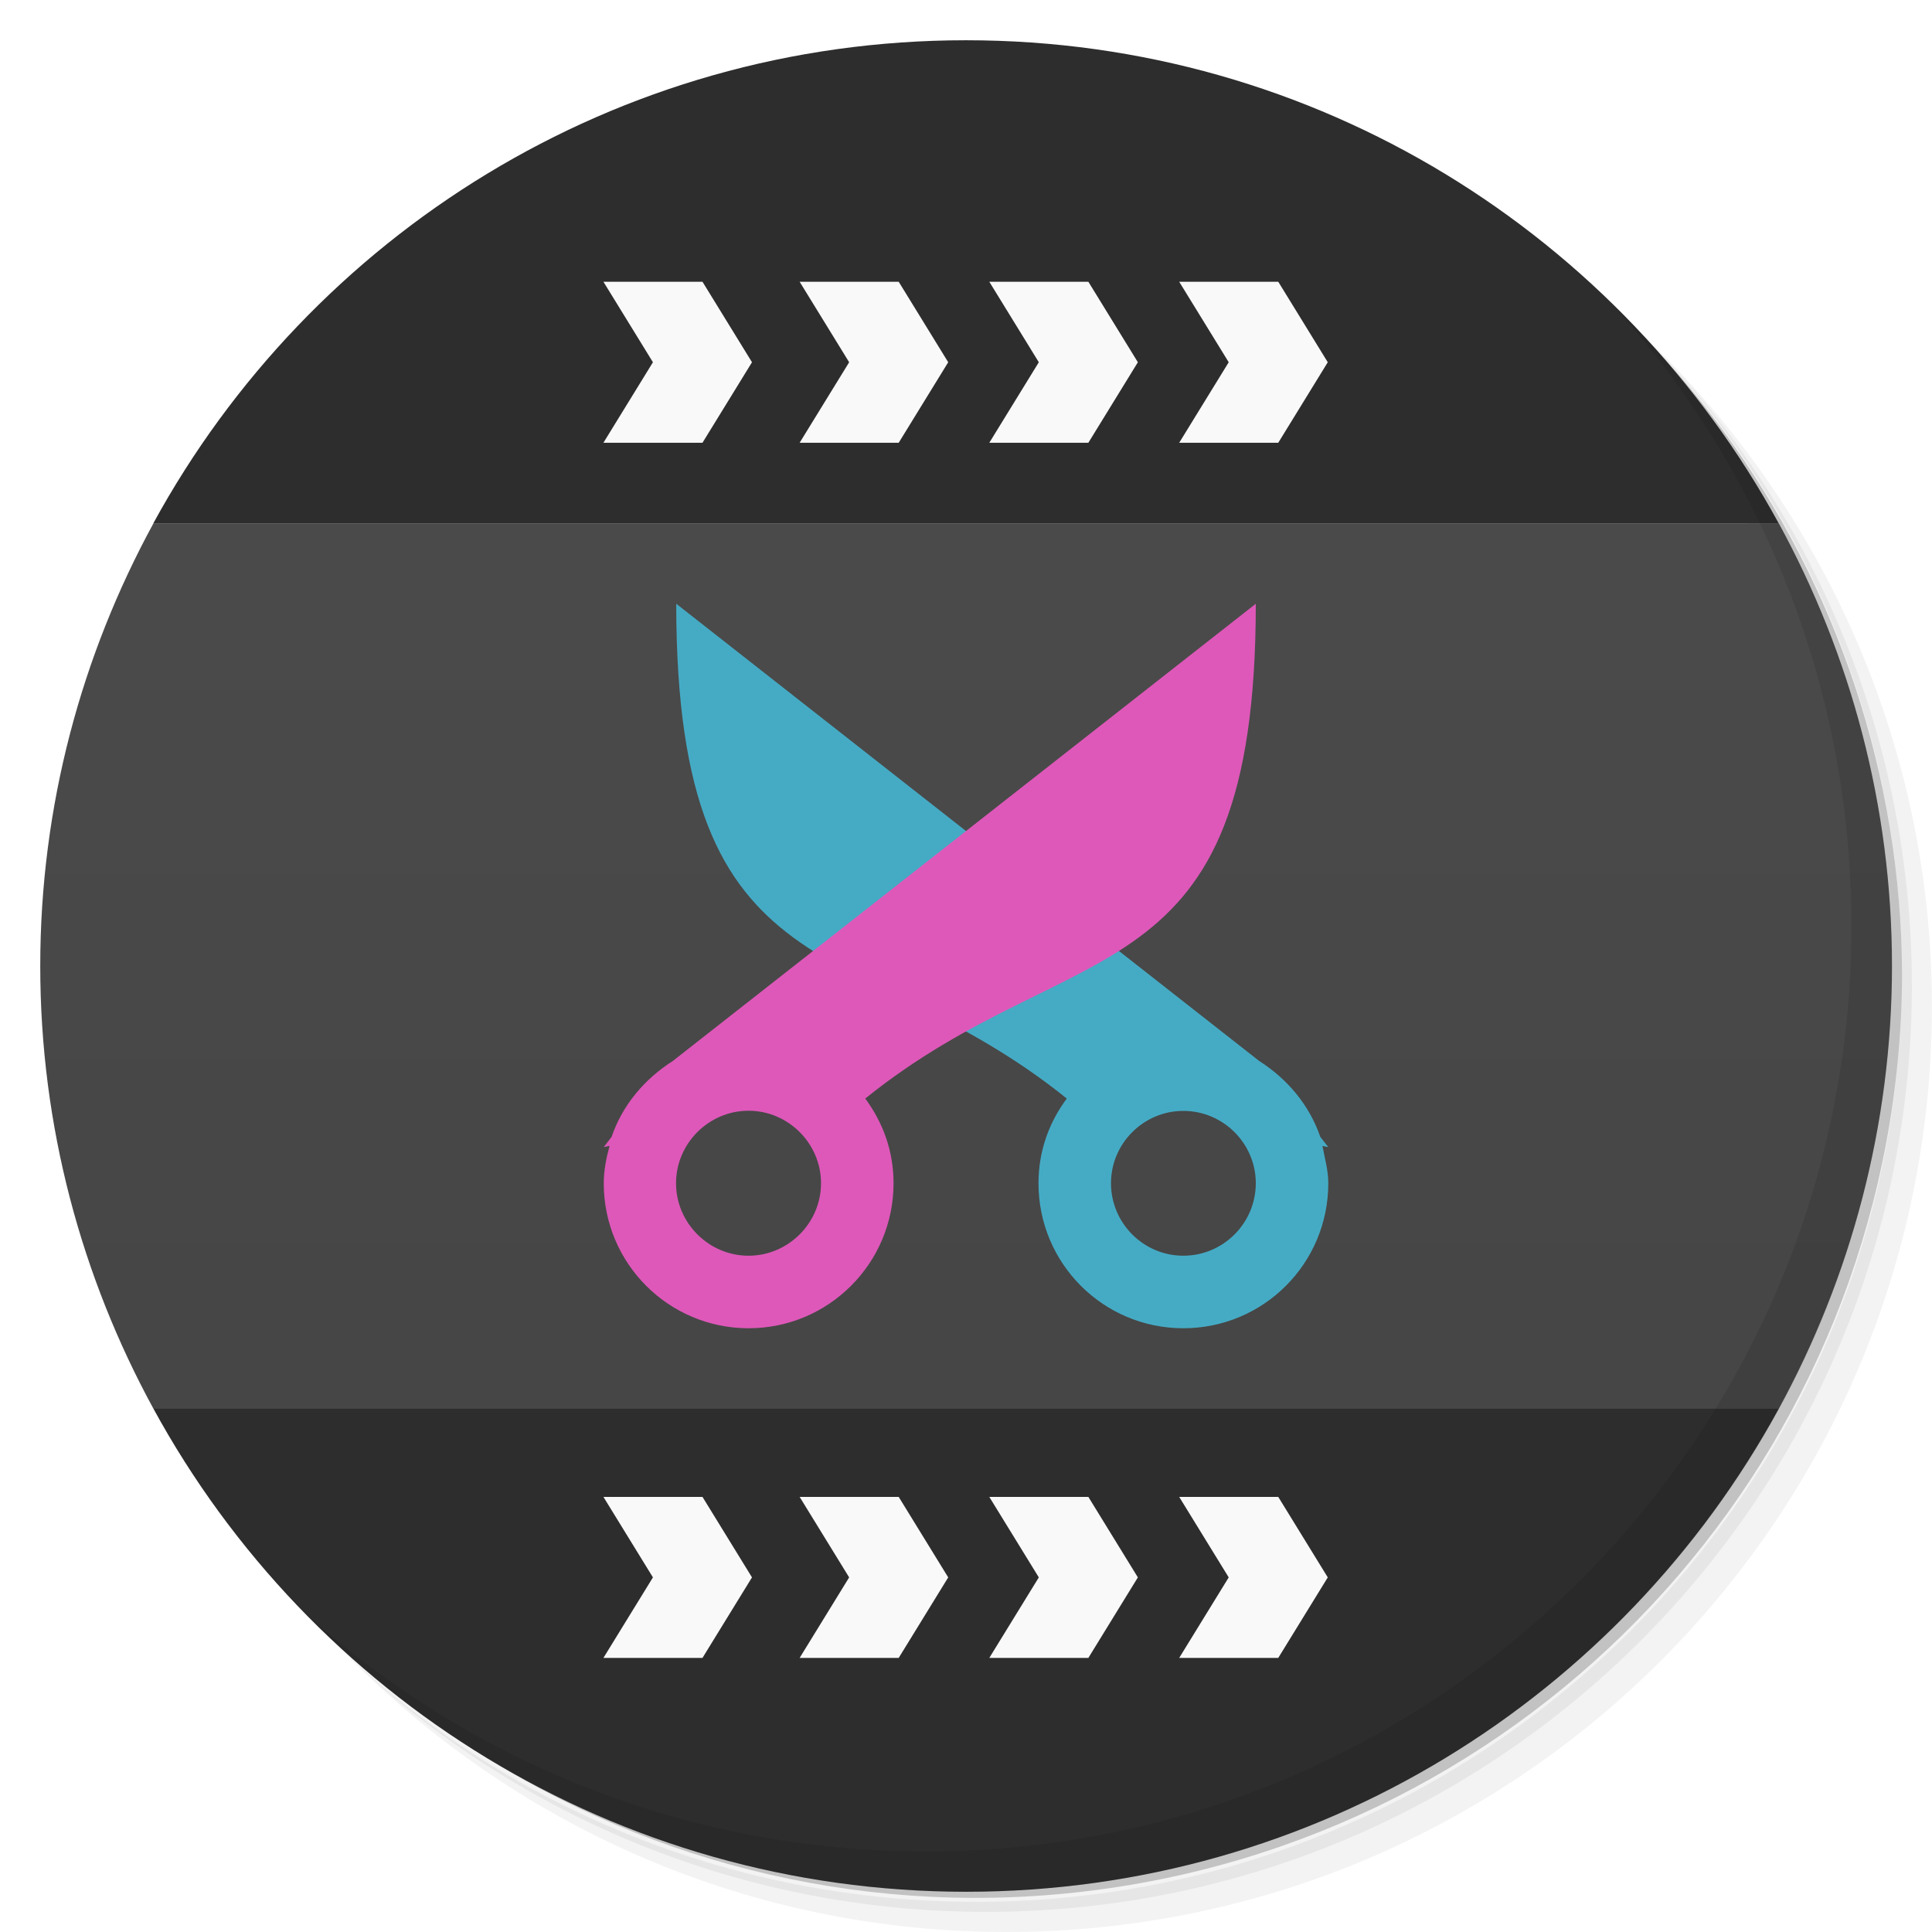
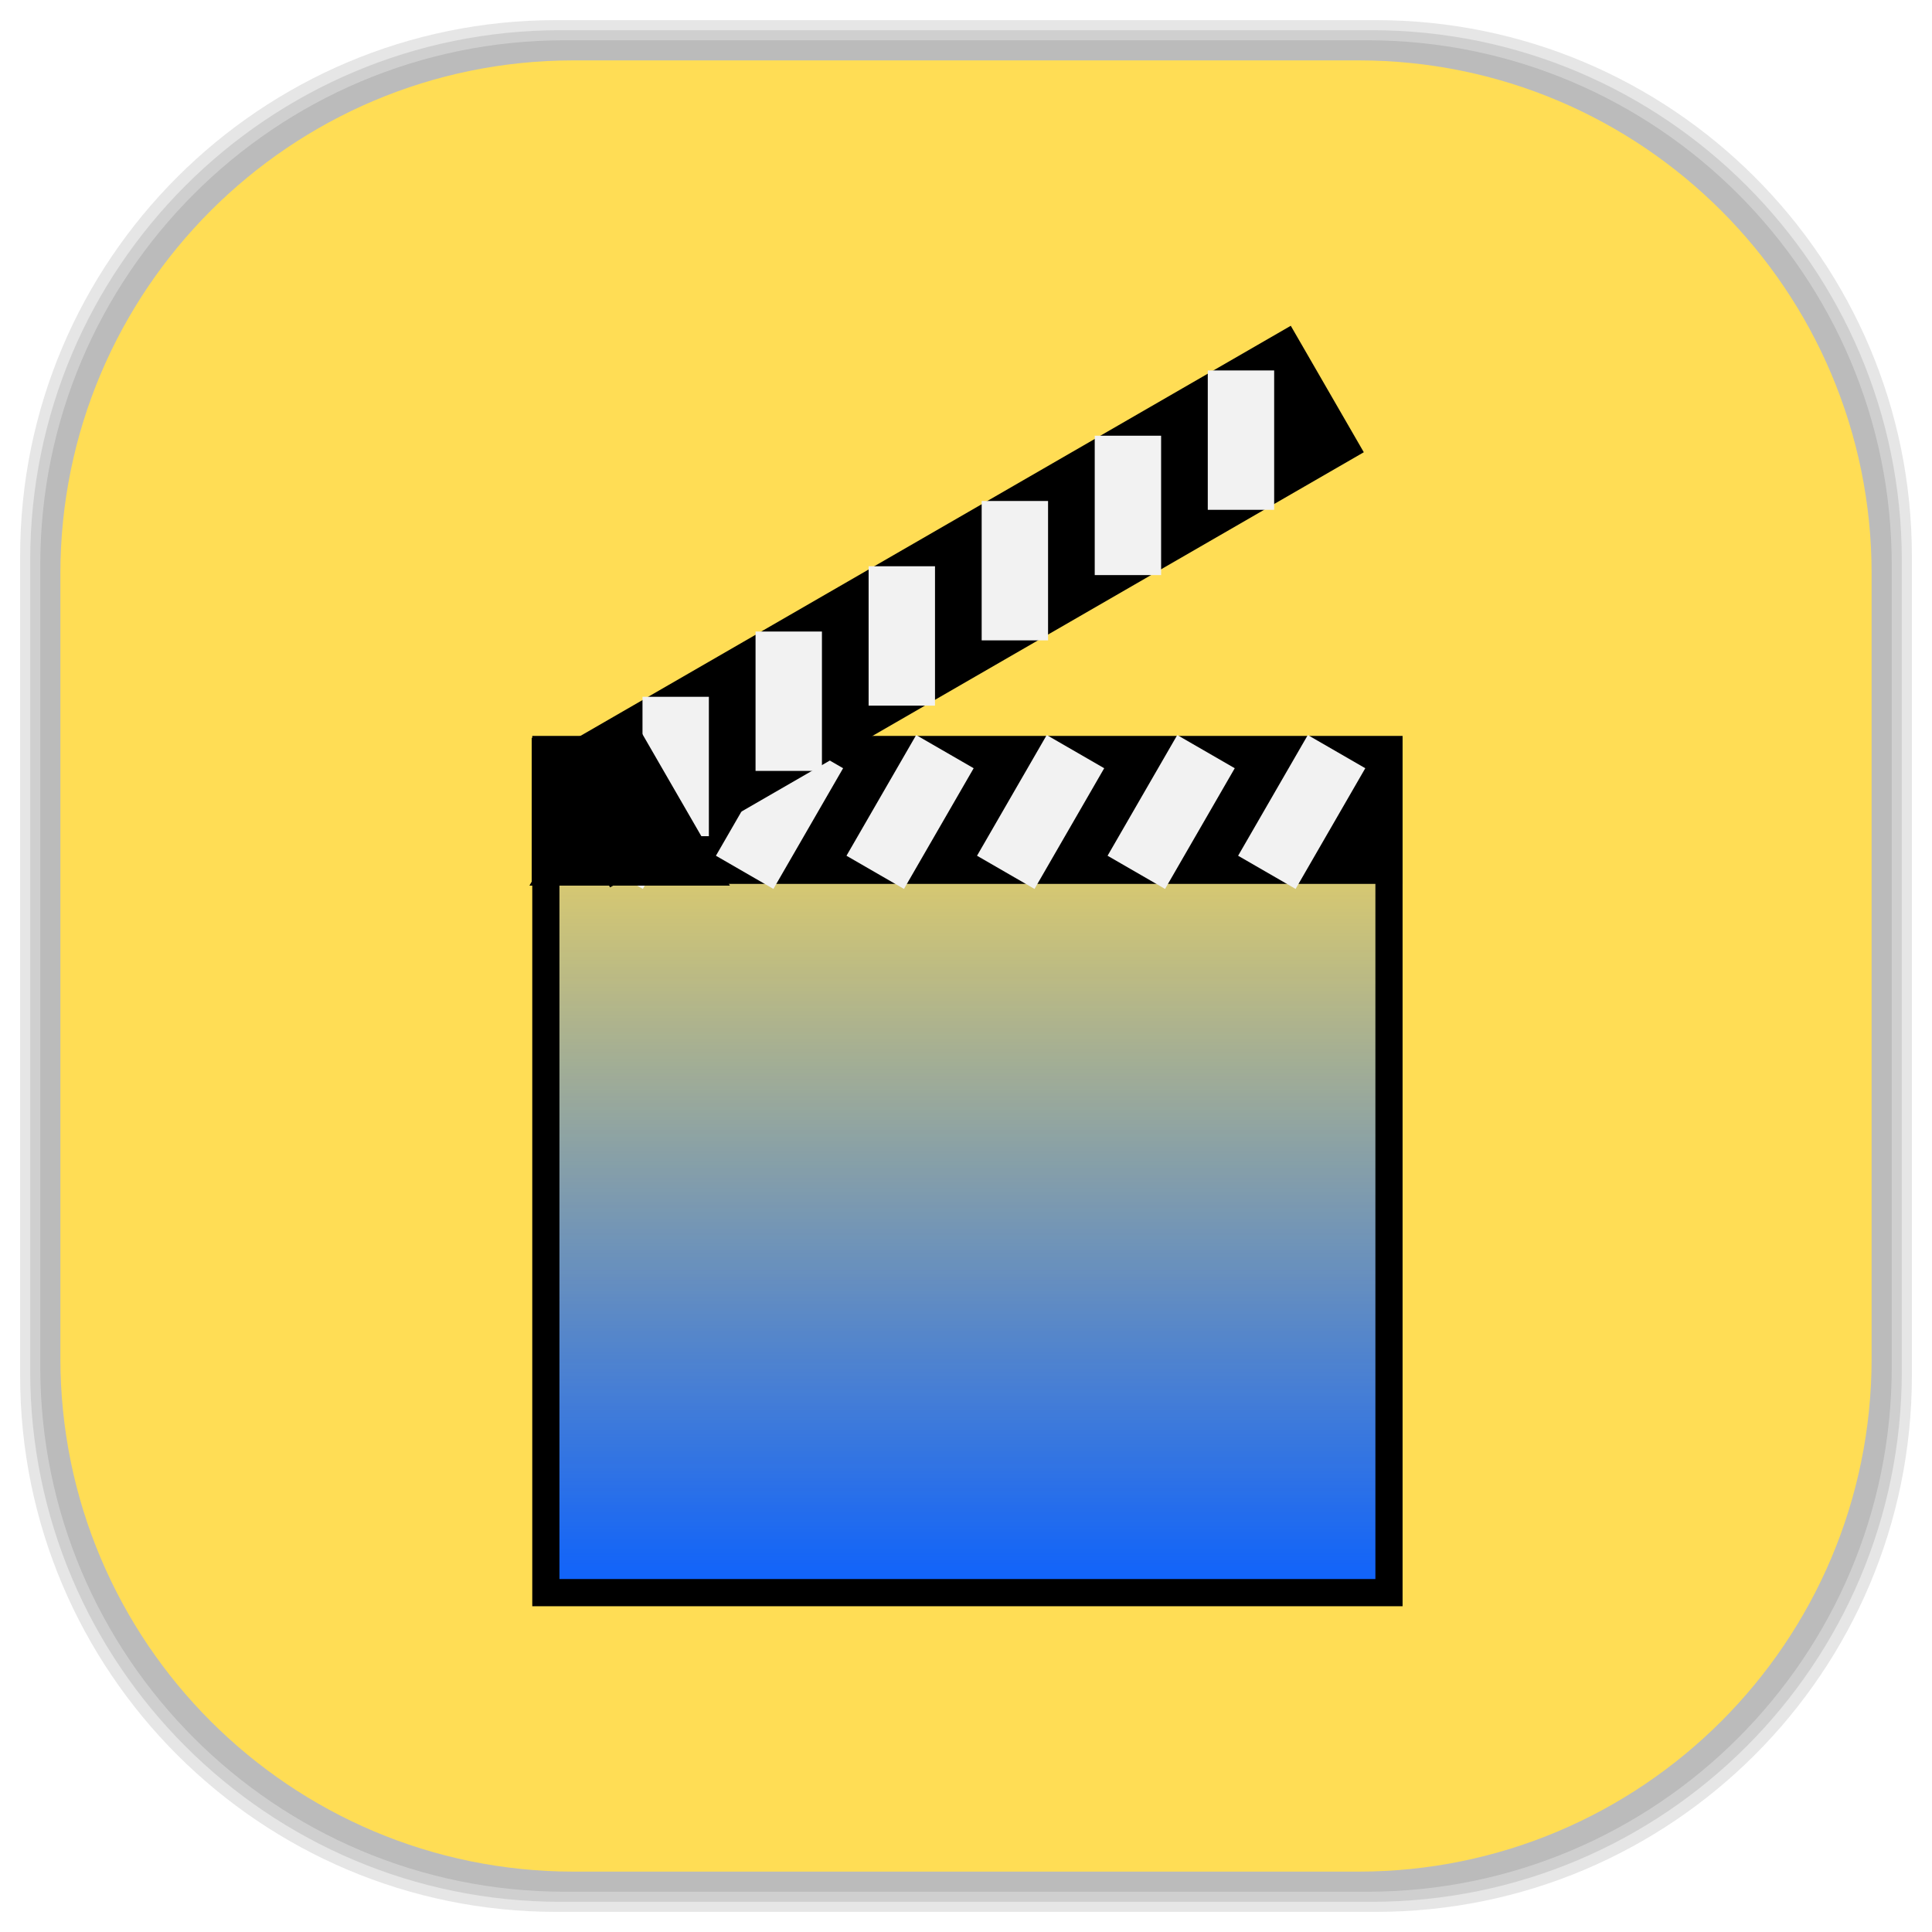
- <svg xmlns="http://www.w3.org/2000/svg" viewBox="0 0 48 48">
-   <defs>
+ <svg xmlns="http://www.w3.org/2000/svg" xmlns:xlink="http://www.w3.org/1999/xlink" viewBox="0 0 48 48" id="svg2" version="1.1" width="100%" height="100%">
+   <defs id="defs4">
+     <linearGradient id="linearGradient3898">
+       <stop style="stop-color:#095fff;stop-opacity:1;" offset="0" id="stop3900" />
+       <stop style="stop-color:#095fff;stop-opacity:0;" offset="1" id="stop3902" />
+     </linearGradient>
    <clipPath id="clipPath-242030370">
-       <g transform="translate(0,-1004.362)">
-         <path d="m -24 13 c 0 1.105 -0.672 2 -1.5 2 -0.828 0 -1.5 -0.895 -1.5 -2 0 -1.105 0.672 -2 1.5 -2 0.828 0 1.5 0.895 1.5 2 z" transform="matrix(15.33333,0,0,11.5,415,878.8622)" fill="#1890d0" />
+       <g transform="translate(0,-1004.362)" id="g7">
+         <path d="m -24 13 c 0 1.105 -0.672 2 -1.5 2 -0.828 0 -1.5 -0.895 -1.5 -2 0 -1.105 0.672 -2 1.5 -2 0.828 0 1.5 0.895 1.5 2 z" transform="matrix(15.33333,0,0,11.5,415,878.8622)" fill="#1890d0" id="path9" />
      </g>
    </clipPath>
-     <clipPath>
-       <g transform="translate(0,-1004.362)">
-         <path d="m -24 13 c 0 1.105 -0.672 2 -1.5 2 -0.828 0 -1.5 -0.895 -1.5 -2 0 -1.105 0.672 -2 1.5 -2 0.828 0 1.5 0.895 1.5 2 z" transform="matrix(15.33333,0,0,11.5,415,878.8622)" fill="#1890d0" />
+     <clipPath id="clipPath11">
+       <g transform="translate(0,-1004.362)" id="g13">
+         <path d="m -24 13 c 0 1.105 -0.672 2 -1.5 2 -0.828 0 -1.5 -0.895 -1.5 -2 0 -1.105 0.672 -2 1.5 -2 0.828 0 1.5 0.895 1.5 2 z" transform="matrix(15.33333,0,0,11.5,415,878.8622)" fill="#1890d0" id="path15" />
      </g>
    </clipPath>
    <linearGradient id="linearGradient3166" gradientUnits="userSpaceOnUse" gradientTransform="matrix(0,-1,1,0,-1.5e-6,48)" x1="1" x2="47">
-       <stop stop-color="#434343" stop-opacity="1" />
-       <stop offset="1" stop-color="#4d4d4d" stop-opacity="1" />
+       <stop stop-color="#434343" stop-opacity="1" id="stop18" />
+       <stop offset="1" stop-color="#4d4d4d" stop-opacity="1" id="stop20" />
    </linearGradient>
+     <linearGradient id="linearGradient3764" x1="1" x2="47" gradientUnits="userSpaceOnUse" gradientTransform="matrix(0,-1,1,0,-1.5e-6,48)">
+       <stop stop-color="#b5945b" stop-opacity="1" id="stop7" />
+       <stop offset="1" stop-color="#bb9e69" stop-opacity="1" id="stop9" />
+     </linearGradient>
+     <clipPath id="clipPath-899834956">
+       <g transform="translate(0,-1004.362)" id="g12">
+         <path d="m -24 13 c 0 1.105 -0.672 2 -1.5 2 -0.828 0 -1.5 -0.895 -1.5 -2 0 -1.105 0.672 -2 1.5 -2 0.828 0 1.5 0.895 1.5 2 z" transform="matrix(15.33333,0,0,11.5,415,878.8622)" fill="#1890d0" id="path14" />
+       </g>
+     </clipPath>
+     <clipPath id="clipPath-909443126">
+       <g transform="translate(0,-1004.362)" id="g17">
+         <path d="m -24 13 c 0 1.105 -0.672 2 -1.5 2 -0.828 0 -1.5 -0.895 -1.5 -2 0 -1.105 0.672 -2 1.5 -2 0.828 0 1.5 0.895 1.5 2 z" transform="matrix(15.33333,0,0,11.5,415,878.8622)" fill="#1890d0" id="path19" />
+       </g>
+     </clipPath>
+     <clipPath id="clipPath-909443126-7">
+       <g transform="translate(0,-1004.362)" id="g17-2">
+         <path style="fill:#1890d0" d="m -24,13 c 0,1.105 -0.672,2 -1.5,2 -0.828,0 -1.5,-0.895 -1.5,-2 0,-1.105 0.672,-2 1.5,-2 0.828,0 1.5,0.895 1.5,2 z" transform="matrix(15.33333,0,0,11.5,415,878.8622)" id="path19-3" />
+       </g>
+     </clipPath>
+     <linearGradient id="linearGradient3759">
+       <stop id="stop3761" offset="0" style="stop-color:#a75e15;stop-opacity:1;" />
+       <stop id="stop3763" offset="1" style="stop-color:#ffffff;stop-opacity:0;" />
+     </linearGradient>
+     <linearGradient id="linearGradient3777">
+       <stop id="stop3779" offset="0" style="stop-color:#e0dd00;stop-opacity:1;" />
+       <stop id="stop3781" offset="1" style="stop-color:#000000;stop-opacity:0;" />
+     </linearGradient>
+     <linearGradient xlink:href="#linearGradient3898" id="linearGradient3904" x1="62.144" y1="39.051" x2="96.5" y2="39.051" gradientUnits="userSpaceOnUse" gradientTransform="matrix(1.161757,0,0,1.341748,-128.3818,31.98497)" />
+     <linearGradient xlink:href="#linearGradient3898" id="linearGradient3973" gradientUnits="userSpaceOnUse" gradientTransform="matrix(1.161757,0,0,1.341748,-128.3818,31.98497)" x1="62.144" y1="39.051" x2="96.5" y2="39.051" />
  </defs>
-   <g>
-     <path d="m 36.31 5 c 5.859 4.062 9.688 10.831 9.688 18.5 c 0 12.426 -10.07 22.5 -22.5 22.5 c -7.669 0 -14.438 -3.828 -18.5 -9.688 c 1.037 1.822 2.306 3.499 3.781 4.969 c 4.085 3.712 9.514 5.969 15.469 5.969 c 12.703 0 23 -10.298 23 -23 c 0 -5.954 -2.256 -11.384 -5.969 -15.469 c -1.469 -1.475 -3.147 -2.744 -4.969 -3.781 z m 4.969 3.781 c 3.854 4.113 6.219 9.637 6.219 15.719 c 0 12.703 -10.297 23 -23 23 c -6.081 0 -11.606 -2.364 -15.719 -6.219 c 4.16 4.144 9.883 6.719 16.219 6.719 c 12.703 0 23 -10.298 23 -23 c 0 -6.335 -2.575 -12.06 -6.719 -16.219 z" opacity="0.05" />
-     <path d="m 41.28 8.781 c 3.712 4.085 5.969 9.514 5.969 15.469 c 0 12.703 -10.297 23 -23 23 c -5.954 0 -11.384 -2.256 -15.469 -5.969 c 4.113 3.854 9.637 6.219 15.719 6.219 c 12.703 0 23 -10.298 23 -23 c 0 -6.081 -2.364 -11.606 -6.219 -15.719 z" opacity="0.1" />
-     <path d="m 31.25 2.375 c 8.615 3.154 14.75 11.417 14.75 21.13 c 0 12.426 -10.07 22.5 -22.5 22.5 c -9.708 0 -17.971 -6.135 -21.12 -14.75 a 23 23 0 0 0 44.875 -7 a 23 23 0 0 0 -16 -21.875 z" opacity="0.2" />
-   </g>
-   <path d="m 5.438 10.438 c -0.302 0.412 -0.57 0.818 -0.844 1.25 0.272 -0.428 0.545 -0.842 0.844 -1.25 z m -0.844 1.25 c -0.271 0.427 -0.538 0.867 -0.781 1.313 0.244 -0.447 0.509 -0.884 0.781 -1.313 z m -0.781 1.313 c -1.783 3.268 -2.813 7.02 -2.813 11 c 0 3.985 1.03 7.732 2.813 11 l 40.38 0 c 1.783 -3.268 2.813 -7.02 2.813 -11 0 -3.985 -1.03 -7.732 -2.813 -11 z m 40.38 0 c -0.243 -0.445 -0.51 -0.886 -0.781 -1.313 0.272 0.428 0.537 0.866 0.781 1.313 z m -0.781 -1.313 c -0.274 -0.432 -0.542 -0.838 -0.844 -1.25 0.299 0.408 0.572 0.822 0.844 1.25 z" fill="url(#linearGradient3166)" fill-opacity="1" />
-   <g>
-     <g clip-path="url(#clipPath-242030370)">
-       <g transform="translate(1,1)">
-         <g opacity="0.1">
-           <g>
-             <path d="m 48 0 c -3.816 0 -43 0 -48 0 c 0 3 0 10 0 13 l 48 0 c 0 -4 0 -5 0 -13 m 0 0" fill="#000" stroke="none" fill-rule="evenodd" fill-opacity="1" />
-             <path d="m 17.453 7 l 1.23 2 l -1.23 2 l -2.461 0 l 1.23 -2 l -1.23 -2 m 2.461 0" fill="#000" stroke="none" fill-rule="evenodd" fill-opacity="1" />
-             <path d="m 22.328 7 l 1.23 2 l -1.23 2 l -2.461 0 l 1.23 -2 l -1.23 -2 m 2.461 0" fill="#000" stroke="none" fill-rule="evenodd" fill-opacity="1" />
-             <path d="m 27.04 7 l 1.23 2 l -1.23 2 l -2.461 0 l 1.23 -2 l -1.23 -2 m 2.461 0" fill="#000" stroke="none" fill-rule="evenodd" fill-opacity="1" />
-             <path d="m 31.758 7 l 1.23 2 l -1.23 2 l -2.461 0 l 1.23 -2 l -1.23 -2 m 2.461 0" fill="#000" stroke="none" fill-rule="evenodd" fill-opacity="1" />
-             <path d="m 0 48 c 0 -4 0 -9 0 -13 l 48 0 c 0 3 0 9 0 13 c -9.996 0 -41.996 0 -48 0 m 0 0" fill="#000" stroke="none" fill-rule="evenodd" fill-opacity="1" />
-             <path d="m 17.453 41.19 l 1.23 -2 l -1.23 -2 l -2.461 0 l 1.23 2 l -1.23 2 m 2.461 0" fill="#000" stroke="none" fill-rule="evenodd" fill-opacity="1" />
-             <path d="m 22.328 41.19 l 1.23 -2 l -1.23 -2 l -2.461 0 l 1.23 2 l -1.23 2 m 2.461 0" fill="#000" stroke="none" fill-rule="evenodd" fill-opacity="1" />
-             <path d="m 27.04 41.19 l 1.23 -2 l -1.23 -2 l -2.461 0 l 1.23 2 l -1.23 2 m 2.461 0" fill="#000" stroke="none" fill-rule="evenodd" fill-opacity="1" />
-             <path d="m 31.758 41.19 l 1.23 -2 l -1.23 -2 l -2.461 0 l 1.23 2 l -1.23 2 m 2.461 0" fill="#000" stroke="none" fill-rule="evenodd" fill-opacity="1" />
-             <path d="m 16.801 15 c 0 9.898 4.5 8.102 9.703 12.293 c -0.441 0.594 -0.703 1.305 -0.703 2.105 c 0 1.992 1.609 3.602 3.598 3.602 c 1.992 0 3.602 -1.609 3.602 -3.602 c 0 -0.324 -0.09 -0.629 -0.145 -0.926 l 0.145 0.027 l -0.199 -0.254 c -0.27 -0.789 -0.816 -1.438 -1.52 -1.887 m -1.883 1.242 c 0.992 0 1.801 0.809 1.801 1.797 c 0 0.992 -0.809 1.801 -1.801 1.801 c -0.988 0 -1.797 -0.809 -1.797 -1.801 c 0 -0.988 0.809 -1.797 1.797 -1.797 m 0 0" fill="#000" stroke="none" fill-rule="nonzero" fill-opacity="1" />
-             <path d="m 31.2 15 c 0 9.898 -4.5 8.098 -9.703 12.293 c 0.441 0.598 0.703 1.305 0.703 2.105 c 0 1.988 -1.613 3.602 -3.602 3.602 c -1.988 0 -3.598 -1.613 -3.598 -3.602 c 0 -0.32 0.063 -0.629 0.145 -0.93 l -0.145 0.031 l 0.195 -0.254 c 0.27 -0.793 0.82 -1.438 1.523 -1.887 m 1.879 1.238 c -0.988 0 -1.801 0.813 -1.801 1.801 c 0 0.988 0.813 1.801 1.801 1.801 c 0.988 0 1.801 -0.813 1.801 -1.801 c 0 -0.988 -0.813 -1.801 -1.801 -1.801 m 0 0" fill="#000" stroke="none" fill-rule="nonzero" fill-opacity="1" />
-           </g>
-         </g>
-       </g>
+   <g id="g3120">
+     <g id="layer2">
+       <rect ry="13.037" rx="13.037" y="1" x="1" height="46" width="46" id="rect3007" style="opacity:0.1;fill:#000000;fill-opacity:1;fill-rule:nonzero;stroke:none" />
+       <rect style="opacity:0.1;fill:#000000;fill-opacity:1;fill-rule:nonzero;stroke:none" id="rect3011" width="47" height="47" x="0.5" y="0.5" rx="13.32" ry="13.32" />
+       <rect style="opacity:0.1;fill:#000000;fill-opacity:1;fill-rule:nonzero;stroke:none" id="rect3013" width="46.5" height="46.5" x="0.75" y="0.75" rx="13.178" ry="13.178" />
+     </g>
+     <g style="display:inline" id="layer1">
+       <rect transform="matrix(0,-1,1,0,0,0)" ry="12.753" rx="12.753" y="1.5" x="-46.5" height="45" width="45" id="rect2988" style="fill:#ffdd55;fill-opacity:1;fill-rule:nonzero;stroke:none" />
    </g>
  </g>
-   <path d="m 24 1 c -8.718 0 -16.287 4.851 -20.19 12 l 40.38 0 c -3.901 -7.149 -11.469 -12 -20.19 -12 z" fill="#2d2d2d" fill-rule="evenodd" stroke="none" fill-opacity="1" />
-   <path d="m 17.453 7 1.23 2 -1.23 2 -2.461 0 1.23 -2 -1.23 -2 m 2.461 0" fill="#f9f9f9" fill-rule="evenodd" stroke="none" fill-opacity="1" />
-   <path d="m 22.328 7 1.23 2 -1.23 2 -2.461 0 1.23 -2 -1.23 -2 m 2.461 0" fill="#f9f9f9" fill-rule="evenodd" stroke="none" fill-opacity="1" />
-   <path d="m 27.04 7 1.23 2 -1.23 2 -2.461 0 1.23 -2 -1.23 -2 m 2.461 0" fill="#f9f9f9" fill-rule="evenodd" stroke="none" fill-opacity="1" />
-   <path d="m 31.758 7 1.23 2 -1.23 2 -2.461 0 1.23 -2 -1.23 -2 m 2.461 0" fill="#f9f9f9" fill-rule="evenodd" stroke="none" fill-opacity="1" />
-   <path d="m 3.813 35 c 3.901 7.149 11.469 12 20.19 12 c 8.718 0 16.287 -4.851 20.19 -12 l -40.37 0 z" fill="#2d2d2d" fill-rule="evenodd" stroke="none" fill-opacity="1" />
-   <path d="m 17.453 41.19 1.23 -2 -1.23 -2 -2.461 0 1.23 2 -1.23 2 m 2.461 0" fill="#f9f9f9" fill-rule="evenodd" stroke="none" fill-opacity="1" />
-   <path d="m 22.328 41.19 1.23 -2 -1.23 -2 -2.461 0 1.23 2 -1.23 2 m 2.461 0" fill="#f9f9f9" fill-rule="evenodd" stroke="none" fill-opacity="1" />
-   <path d="m 27.04 41.19 1.23 -2 -1.23 -2 -2.461 0 1.23 2 -1.23 2 m 2.461 0" fill="#f9f9f9" fill-rule="evenodd" stroke="none" fill-opacity="1" />
-   <path d="m 31.758 41.19 1.23 -2 -1.23 -2 -2.461 0 1.23 2 -1.23 2 m 2.461 0" fill="#f9f9f9" fill-rule="evenodd" stroke="none" fill-opacity="1" />
-   <path d="m 16.801,15 c 0,9.898 4.5,8.102 9.703,12.293 -0.441,0.594 -0.703,1.305 -0.703,2.105 0,1.992 1.609,3.602 3.598,3.602 1.992,0 3.602,-1.609 3.602,-3.602 0,-0.324 -0.09,-0.629 -0.145,-0.926 l 0.145,0.027 -0.199,-0.254 c -0.27,-0.789 -0.816,-1.438 -1.52,-1.887 M 29.399,27.6 c 0.992,0 1.801,0.809 1.801,1.797 0,0.992 -0.809,1.801 -1.801,1.801 -0.988,0 -1.797,-0.809 -1.797,-1.801 0,-0.988 0.809,-1.797 1.797,-1.797 m 0,0" fill="#45abc5" fill-rule="nonzero" stroke="none" fill-opacity="1" />
-   <path d="m 31.2,15 c 0,9.898 -4.5,8.098 -9.703,12.293 0.441,0.598 0.703,1.305 0.703,2.105 C 22.2,31.386 20.587,33 18.598,33 16.61,33 15,31.387 15,29.398 c 0,-0.32 0.063,-0.629 0.145,-0.93 L 15,28.499 15.195,28.245 c 0.27,-0.793 0.82,-1.438 1.523,-1.887 m 1.879,1.238 c -0.988,0 -1.801,0.813 -1.801,1.801 0,0.988 0.813,1.801 1.801,1.801 0.988,0 1.801,-0.813 1.801,-1.801 0,-0.988 -0.813,-1.801 -1.801,-1.801 m 0,0" fill="#de58b9" fill-rule="nonzero" stroke="none" fill-opacity="1" />
-   <g>
-     <path d="m 40.03 7.531 c 3.712 4.084 5.969 9.514 5.969 15.469 0 12.703 -10.297 23 -23 23 c -5.954 0 -11.384 -2.256 -15.469 -5.969 4.178 4.291 10.01 6.969 16.469 6.969 c 12.703 0 23 -10.298 23 -23 0 -6.462 -2.677 -12.291 -6.969 -16.469 z" opacity="0.1" />
+   <g id="g3953" transform="matrix(0.5405625,0,0,0.5405625,-21.57816,9.510833)">
+     <rect transform="matrix(0,-1,1,0,0,0)" ry="0" rx="14.816" y="65.006" x="-55.605" height="38.751" width="38.751" id="rect3128" style="fill:url(#linearGradient3973);fill-opacity:1;fill-rule:nonzero;stroke:#000000;stroke-width:1.249;stroke-opacity:1" />
+     <g transform="translate(0.8978061,11.43706)" id="g3926">
+       <rect style="fill:#000000;fill-opacity:1;fill-rule:nonzero;stroke:none" id="rect3906" width="40" height="6.712" x="63.458" y="4.881" rx="0" ry="2.685" />
+       <rect style="fill:#f2f2f2;fill-opacity:1;fill-rule:nonzero;stroke:none" id="rect3910" width="3.051" height="6.406" x="62.242" y="-30.449" ry="0" transform="matrix(0.8660254,0.5,-0.5,0.8660254,0,0)" />
+       <rect transform="matrix(0.8660254,0.5,-0.5,0.8660254,0,0)" ry="0" y="-33.449" x="67.438" height="6.406" width="3.051" id="rect3916" style="fill:#f2f2f2;fill-opacity:1;fill-rule:nonzero;stroke:none" />
+       <rect style="fill:#f2f2f2;fill-opacity:1;fill-rule:nonzero;stroke:none" id="rect3918" width="3.051" height="6.406" x="72.635" y="-36.449" ry="0" transform="matrix(0.8660254,0.5,-0.5,0.8660254,0,0)" />
+       <rect transform="matrix(0.8660254,0.5,-0.5,0.8660254,0,0)" ry="0" y="-39.449" x="77.831" height="6.406" width="3.051" id="rect3920" style="fill:#f2f2f2;fill-opacity:1;fill-rule:nonzero;stroke:none" />
+       <rect style="fill:#f2f2f2;fill-opacity:1;fill-rule:nonzero;stroke:none" id="rect3922" width="3.051" height="6.406" x="83.027" y="-42.449" ry="0" transform="matrix(0.8660254,0.5,-0.5,0.8660254,0,0)" />
+       <rect transform="matrix(0.8660254,0.5,-0.5,0.8660254,0,0)" ry="0" y="-45.449" x="88.223" height="6.406" width="3.051" id="rect3924" style="fill:#f2f2f2;fill-opacity:1;fill-rule:nonzero;stroke:none" />
+     </g>
+     <g id="g3935" transform="matrix(0.8660254,-0.5,0.5,0.8660254,7.205597,44.88036)">
+       <rect ry="2.685" rx="0" y="4.881" x="63.458" height="6.712" width="40" id="rect3937" style="fill:#000000;fill-opacity:1;fill-rule:nonzero;stroke:none" />
+       <rect transform="matrix(0.8660254,0.5,-0.5,0.8660254,0,0)" ry="0" y="-30.449" x="62.242" height="6.406" width="3.051" id="rect3939" style="fill:#f2f2f2;fill-opacity:1;fill-rule:nonzero;stroke:none" />
+       <rect style="fill:#f2f2f2;fill-opacity:1;fill-rule:nonzero;stroke:none" id="rect3941" width="3.051" height="6.406" x="67.438" y="-33.449" ry="0" transform="matrix(0.8660254,0.5,-0.5,0.8660254,0,0)" />
+       <rect transform="matrix(0.8660254,0.5,-0.5,0.8660254,0,0)" ry="0" y="-36.449" x="72.635" height="6.406" width="3.051" id="rect3943" style="fill:#f2f2f2;fill-opacity:1;fill-rule:nonzero;stroke:none" />
+       <rect style="fill:#f2f2f2;fill-opacity:1;fill-rule:nonzero;stroke:none" id="rect3945" width="3.051" height="6.406" x="77.831" y="-39.449" ry="0" transform="matrix(0.8660254,0.5,-0.5,0.8660254,0,0)" />
+       <rect transform="matrix(0.8660254,0.5,-0.5,0.8660254,0,0)" ry="0" y="-42.449" x="83.027" height="6.406" width="3.051" id="rect3947" style="fill:#f2f2f2;fill-opacity:1;fill-rule:nonzero;stroke:none" />
+       <rect style="fill:#f2f2f2;fill-opacity:1;fill-rule:nonzero;stroke:none" id="rect3949" width="3.051" height="6.406" x="88.223" y="-45.449" ry="0" transform="matrix(0.8660254,0.5,-0.5,0.8660254,0,0)" />
+     </g>
+     <path transform="matrix(0.5749632,0,0,0.5749632,117.9731,1.505351)" d="m -77.412,37.575 -16.024,0 8.012,-13.877 z" id="path3951" style="fill:#000000;fill-opacity:1;fill-rule:nonzero;stroke:none" />
  </g>
</svg>
